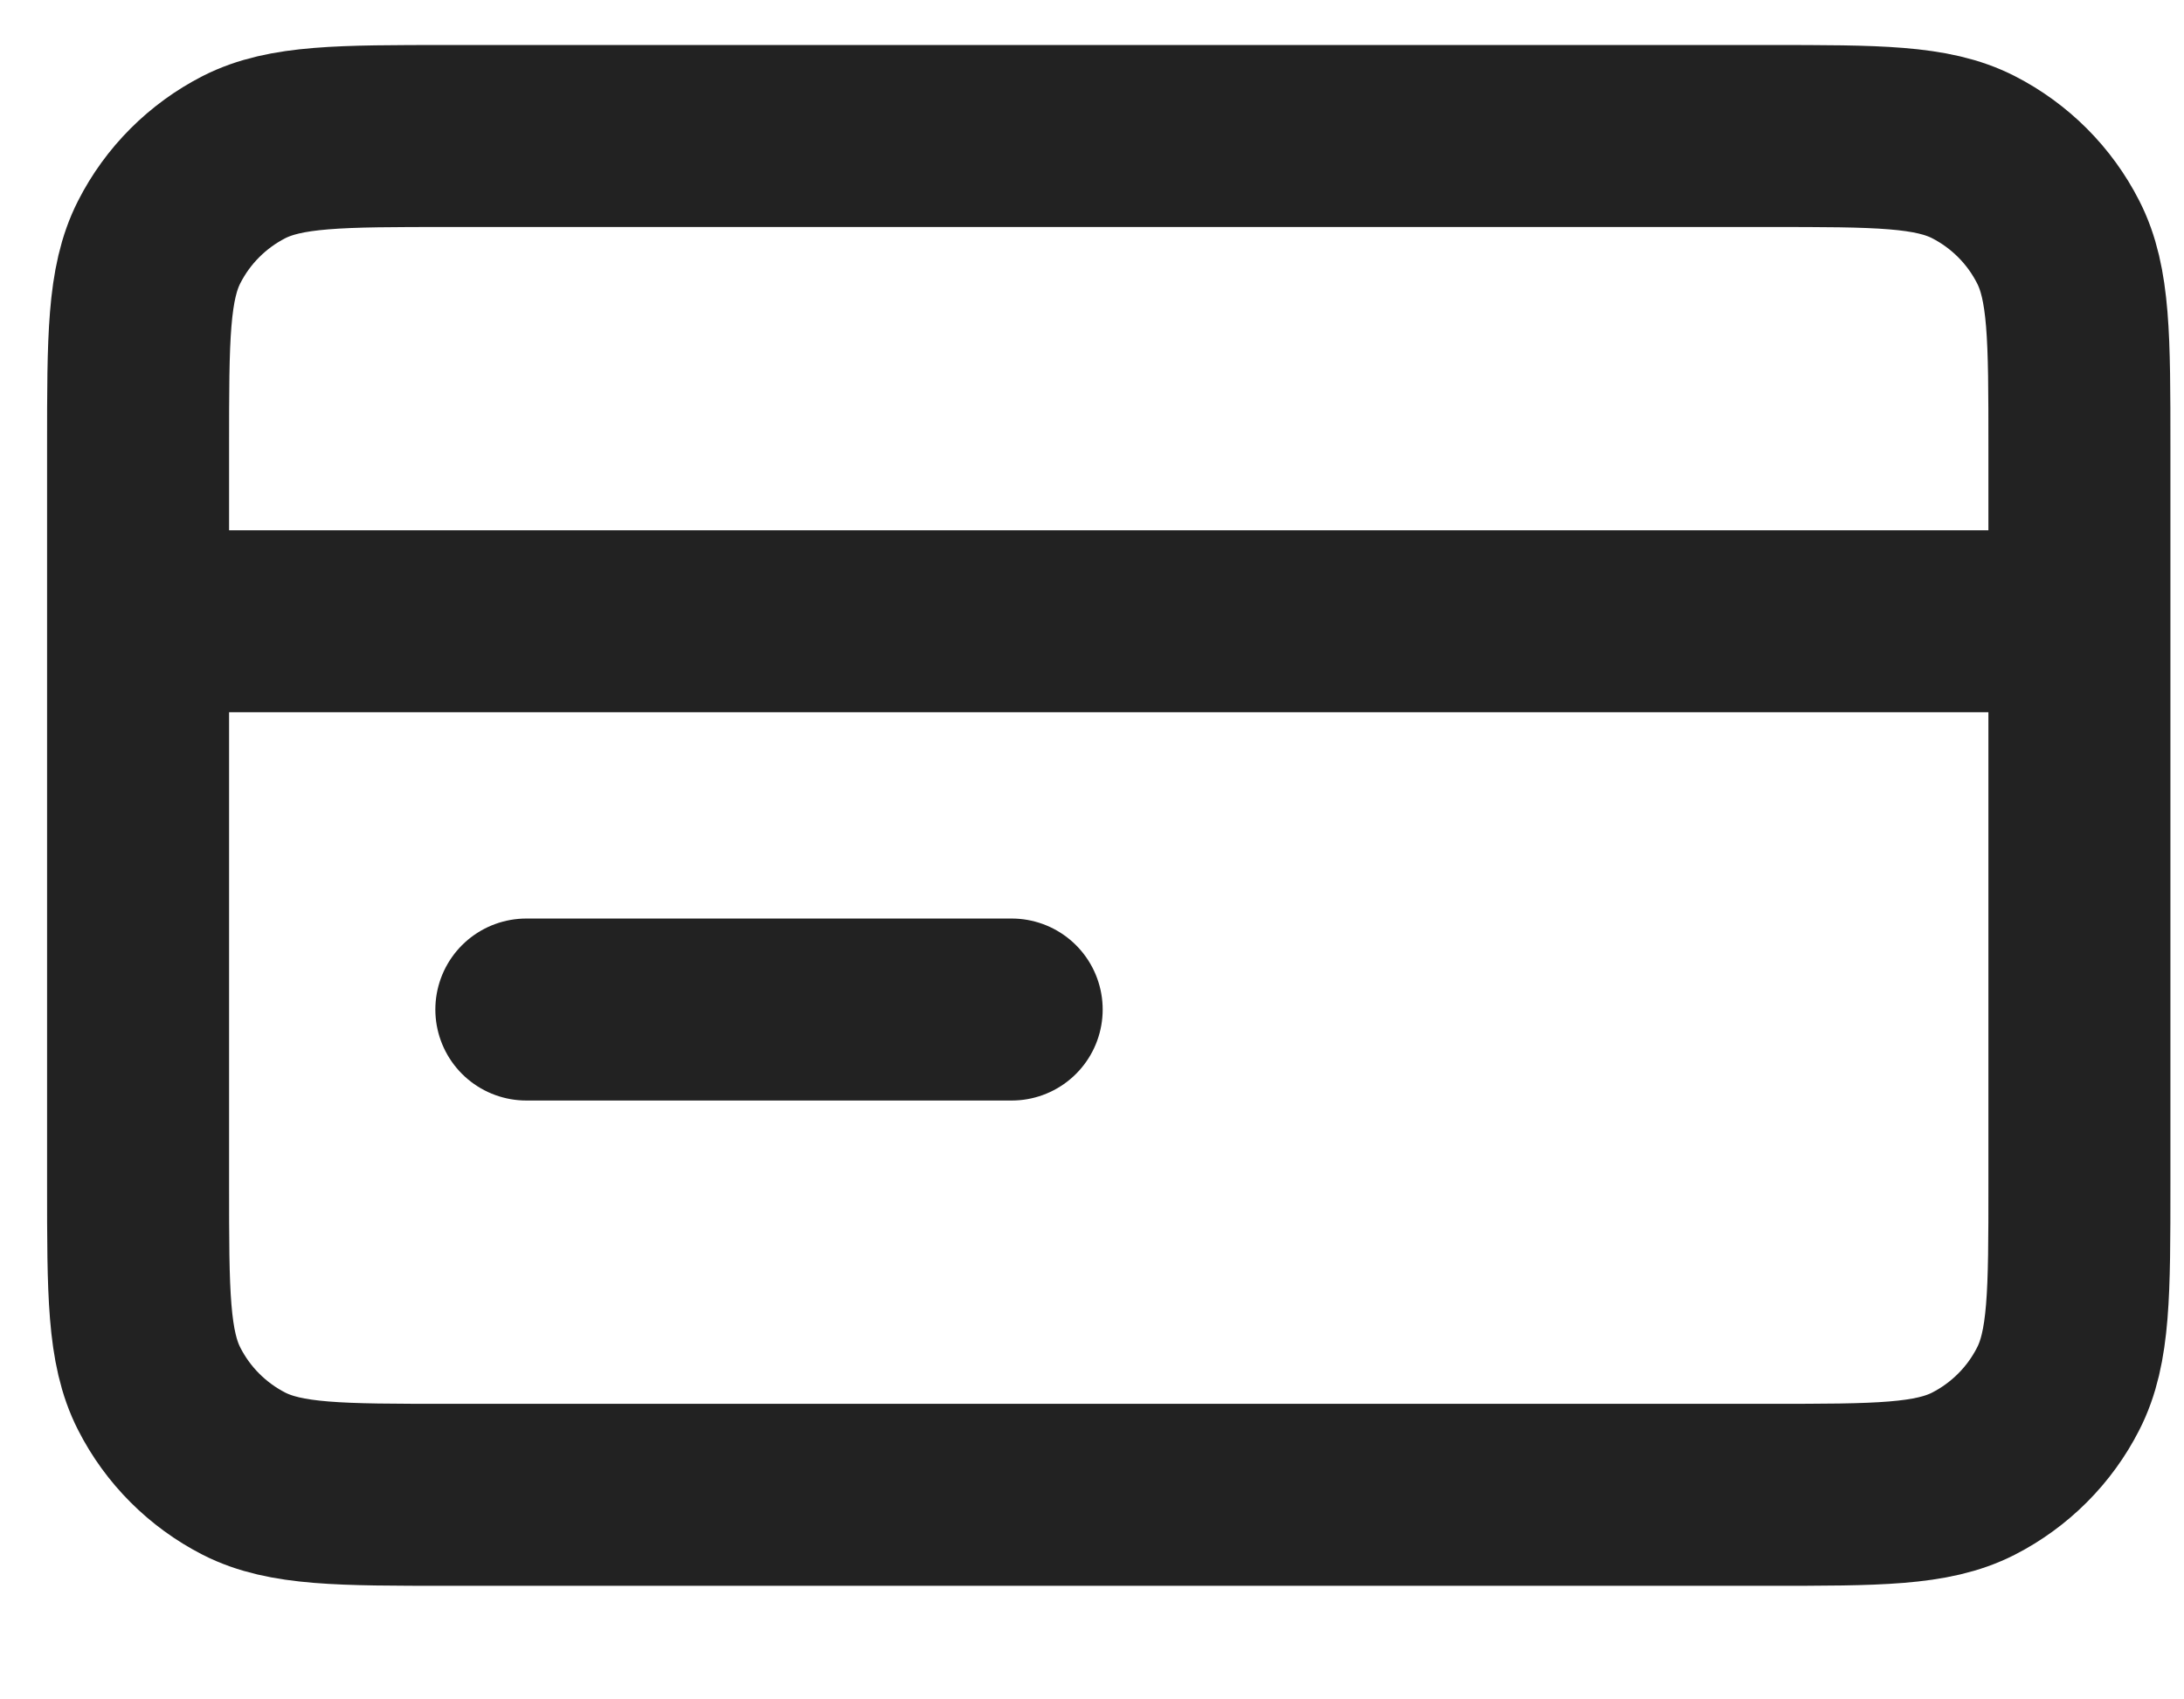
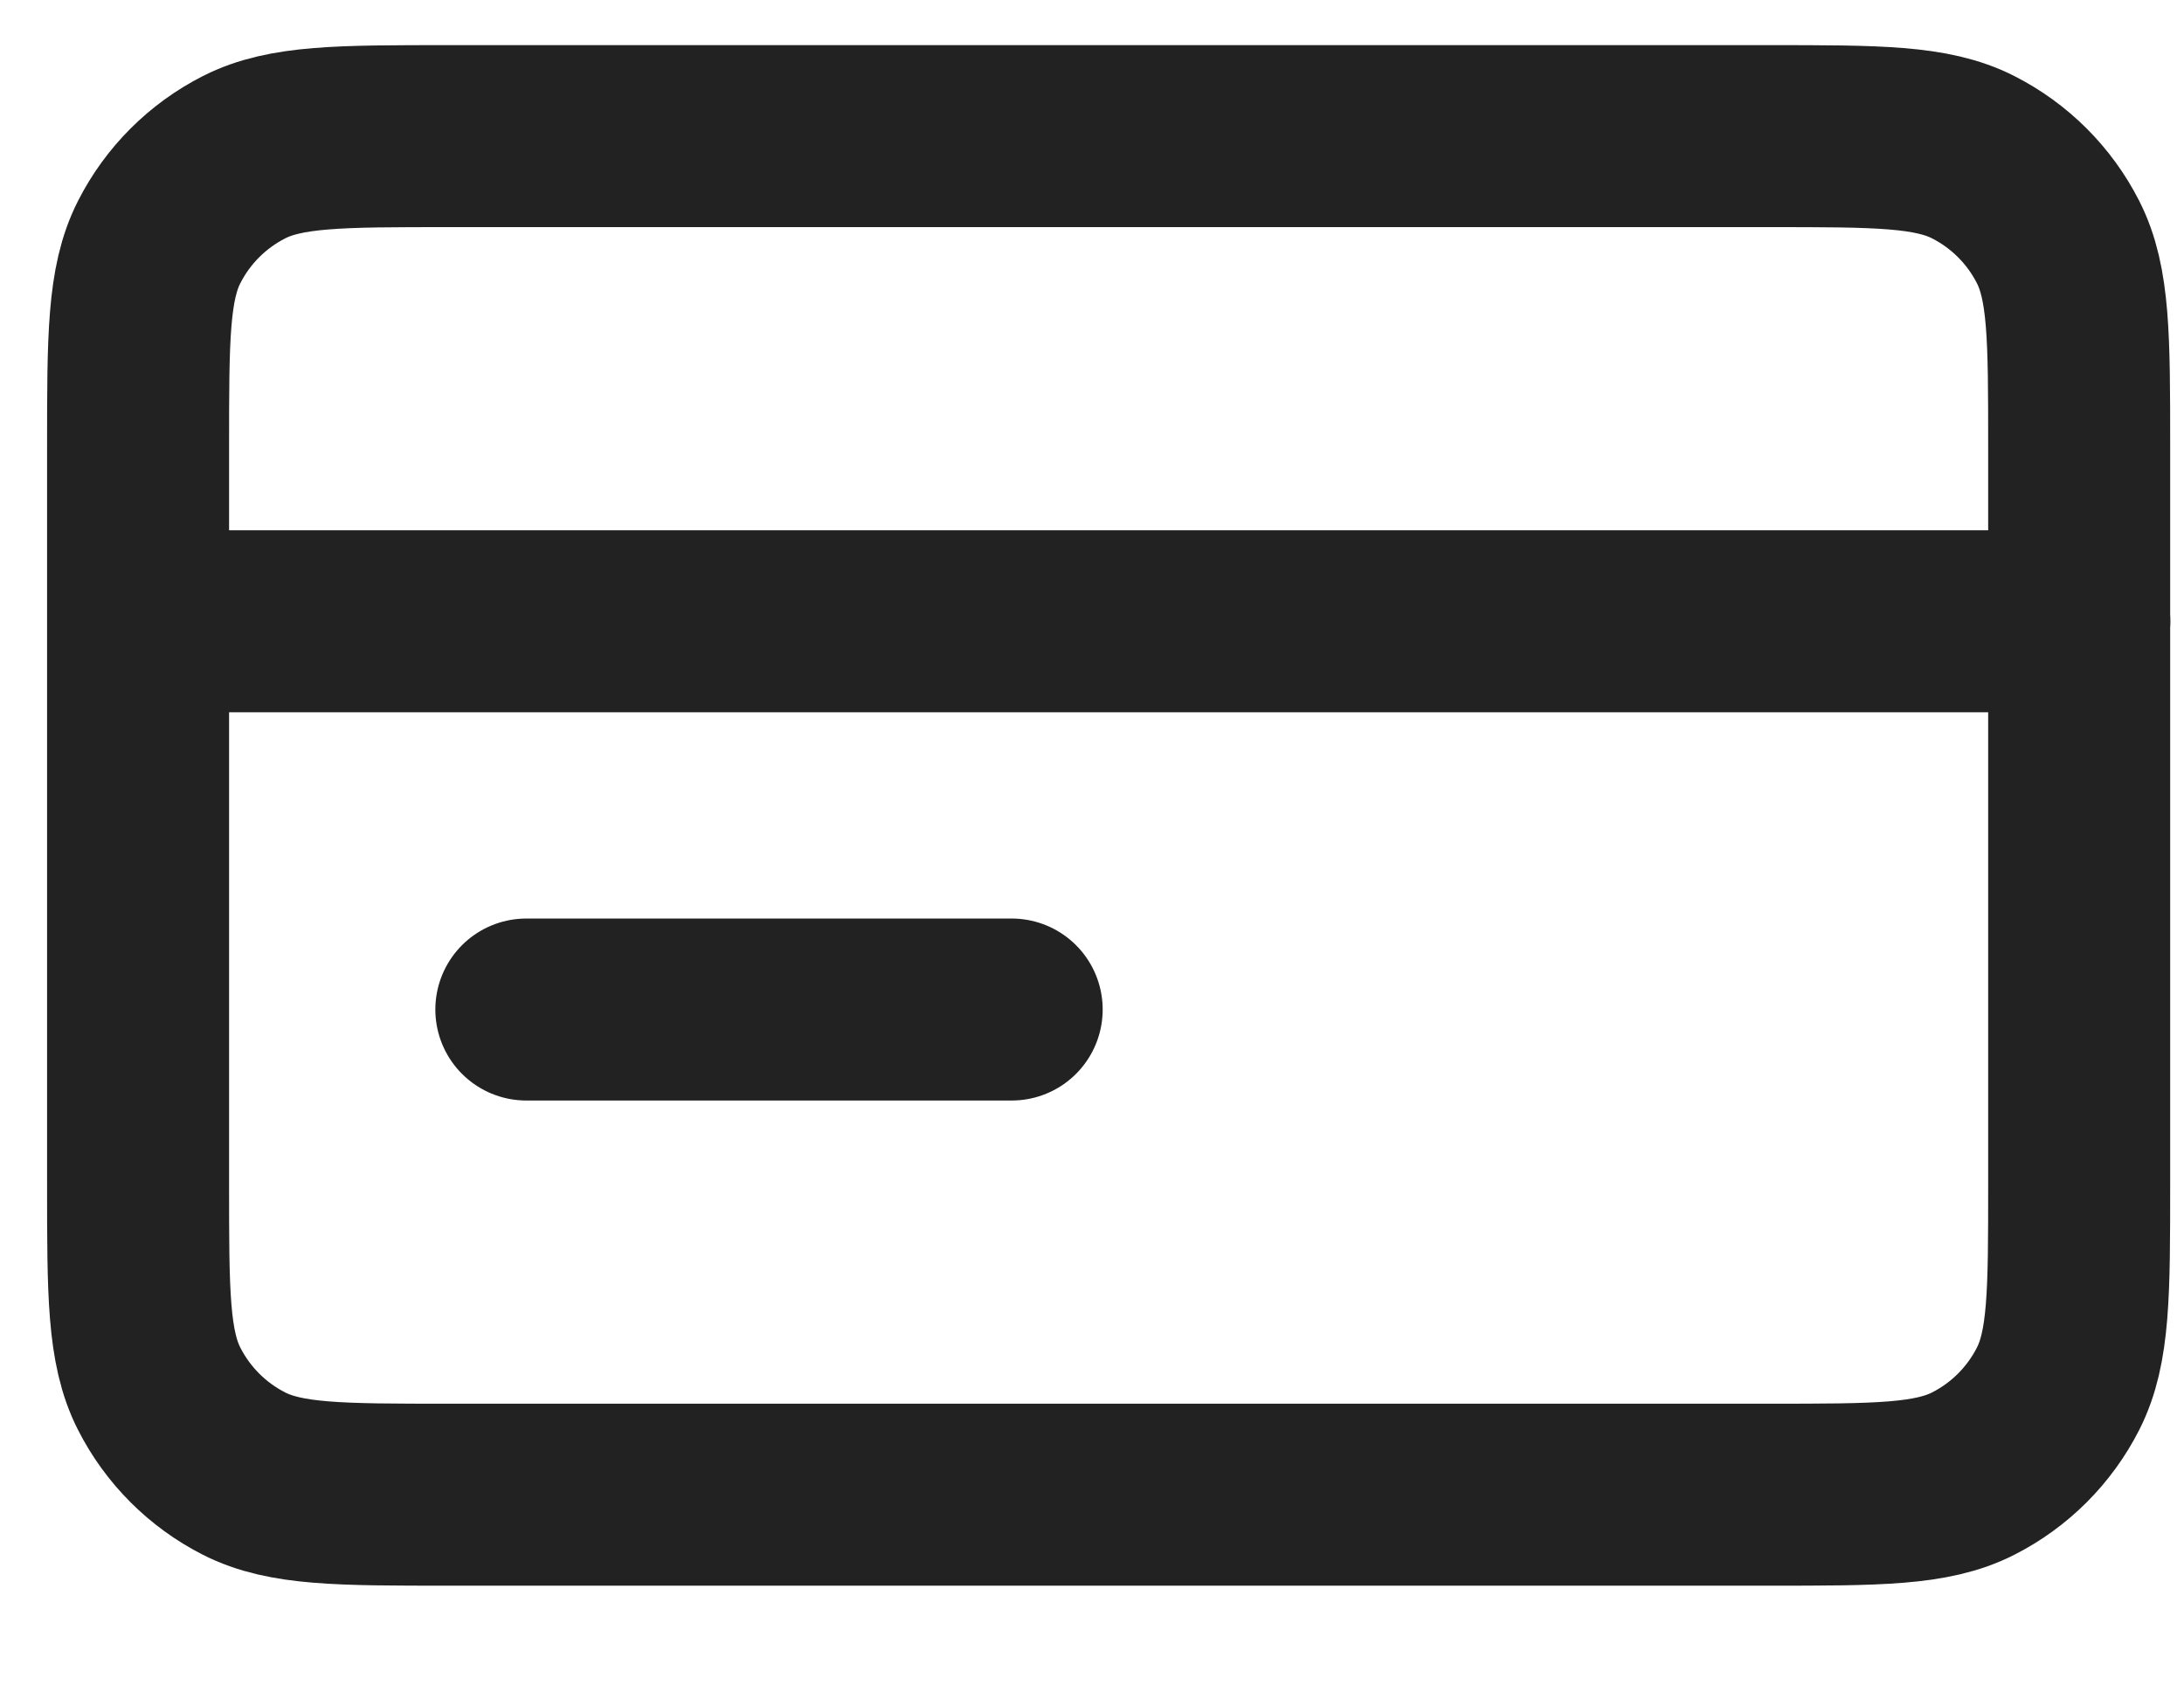
- <svg xmlns="http://www.w3.org/2000/svg" width="18" height="14" viewBox="0 0 18 14" fill="none">
-   <path d="M17.138 5.121H1.138M8.338 8.321H4.338M1.138 3.681L1.138 9.761C1.138 10.657 1.138 11.105 1.312 11.447C1.465 11.748 1.71 11.993 2.011 12.147C2.354 12.321 2.802 12.321 3.698 12.321L14.578 12.321C15.474 12.321 15.922 12.321 16.264 12.147C16.565 11.993 16.81 11.748 16.963 11.447C17.138 11.105 17.138 10.657 17.138 9.761V3.681C17.138 2.785 17.138 2.337 16.963 1.995C16.81 1.694 16.565 1.449 16.264 1.295C15.922 1.121 15.474 1.121 14.578 1.121L3.698 1.121C2.802 1.121 2.354 1.121 2.011 1.295C1.71 1.449 1.465 1.694 1.312 1.995C1.138 2.337 1.138 2.785 1.138 3.681Z" stroke="#222222" stroke-width="1.5" stroke-linecap="round" stroke-linejoin="round" />
+ <svg xmlns="http://www.w3.org/2000/svg" fill="none" height="14" viewBox="0 0 18 14" width="18">
+   <path d="m17.138 5.121h-16m7.2 3.2h-4m-3.2-4.64v6.08c0 .896 0 1.344.174 1.686.153.301.398.546.699.699.342.174.79.174 1.686.174h10.88c.896 0 1.344 0 1.686-.174.301-.153.546-.398.699-.699.174-.342.174-.79.174-1.686v-6.08c0-.896 0-1.344-.174-1.686-.153-.301-.398-.546-.699-.699-.342-.174-.79-.174-1.686-.174h-10.88c-.896 0-1.344 0-1.686.174-.301.153-.546.398-.699.699-.174.342-.174.79-.174 1.686z" stroke="#222" stroke-linecap="round" stroke-linejoin="round" stroke-width="1.5" />
</svg>
